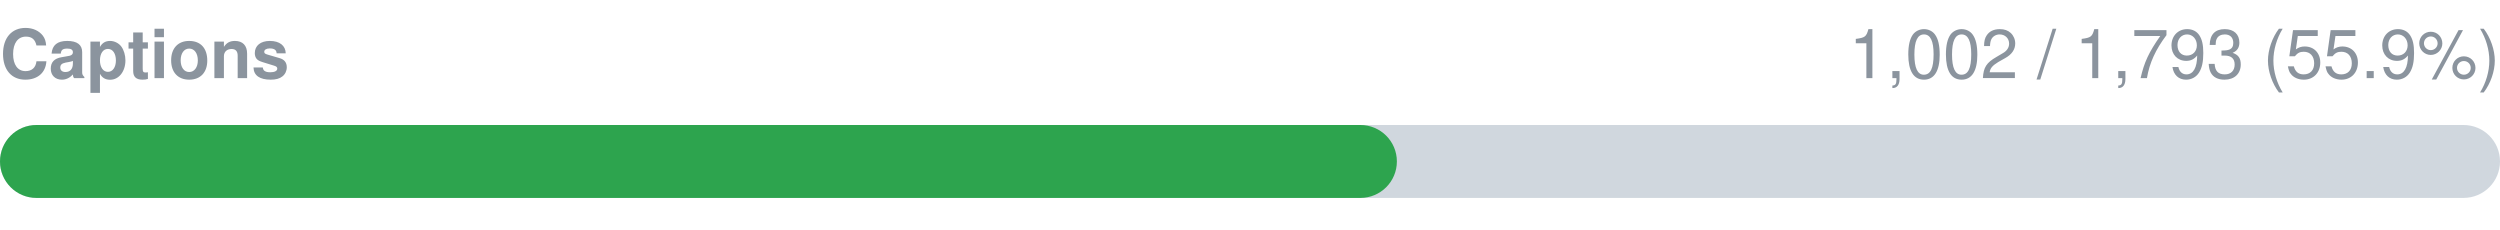
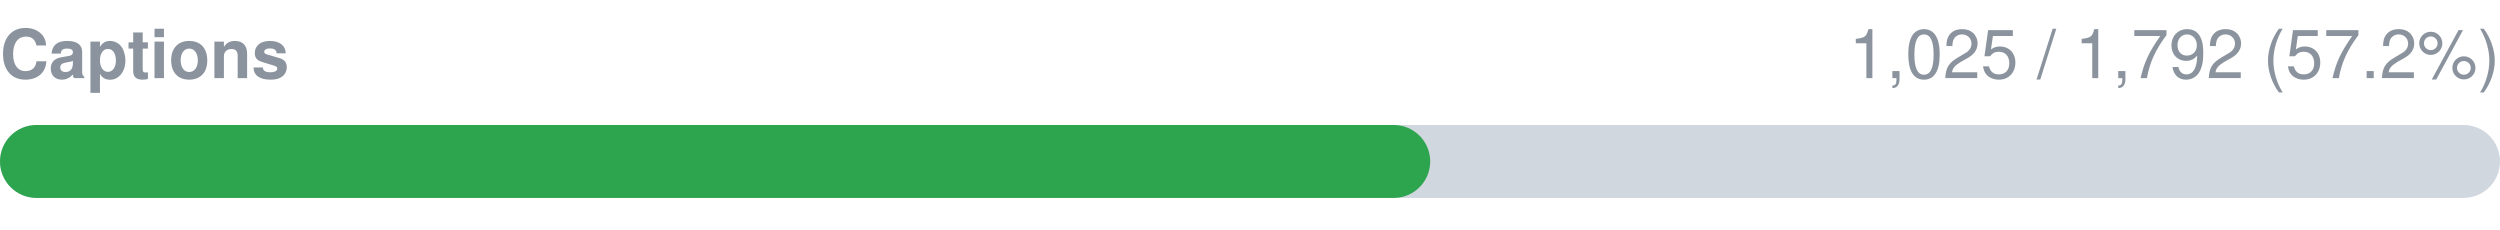
<svg xmlns="http://www.w3.org/2000/svg" width="480" height="44" viewBox="0 0 480 44" role="img">
  <text x="0" y="15" font-family="-apple-system,Segoe UI,Helvetica,Arial,sans-serif" font-size="13" font-weight="600" fill="#8b949e">Captions</text>
-   <text x="480" y="15" font-family="-apple-system,Segoe UI,Helvetica,Arial,sans-serif" font-size="13" text-anchor="end" fill="#8b949e">1,002 / 1,793 (55.9%)</text>
+   <text x="480" y="15" font-family="-apple-system,Segoe UI,Helvetica,Arial,sans-serif" font-size="13" text-anchor="end" fill="#8b949e">1,025 / 1,792 (57.2%)</text>
  <rect x="0" y="24" width="480" height="14" rx="7" fill="#d0d7de" />
-   <rect x="0" y="24" width="268.2" height="14" rx="7" fill="#2da44e" />
+   <rect x="0" y="24" width="274.6" height="14" rx="7" fill="#2da44e" />
</svg>
